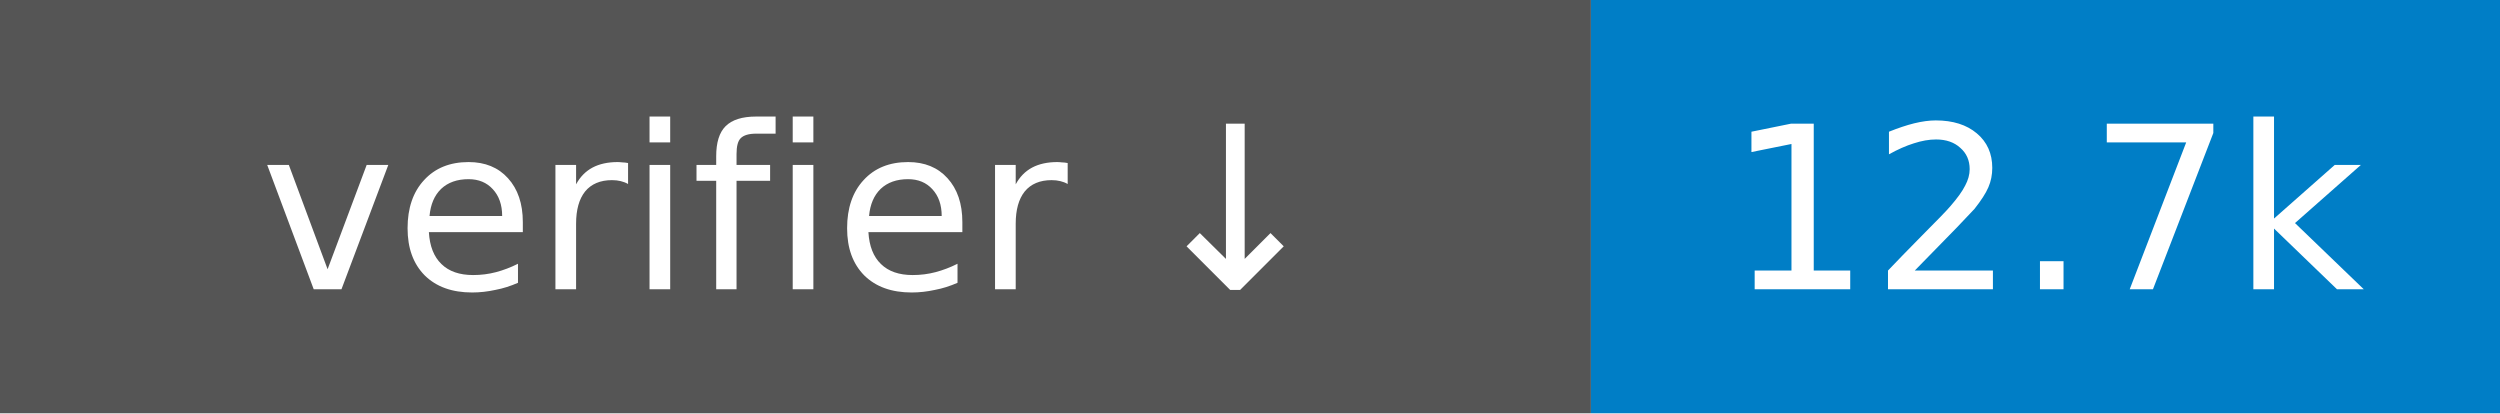
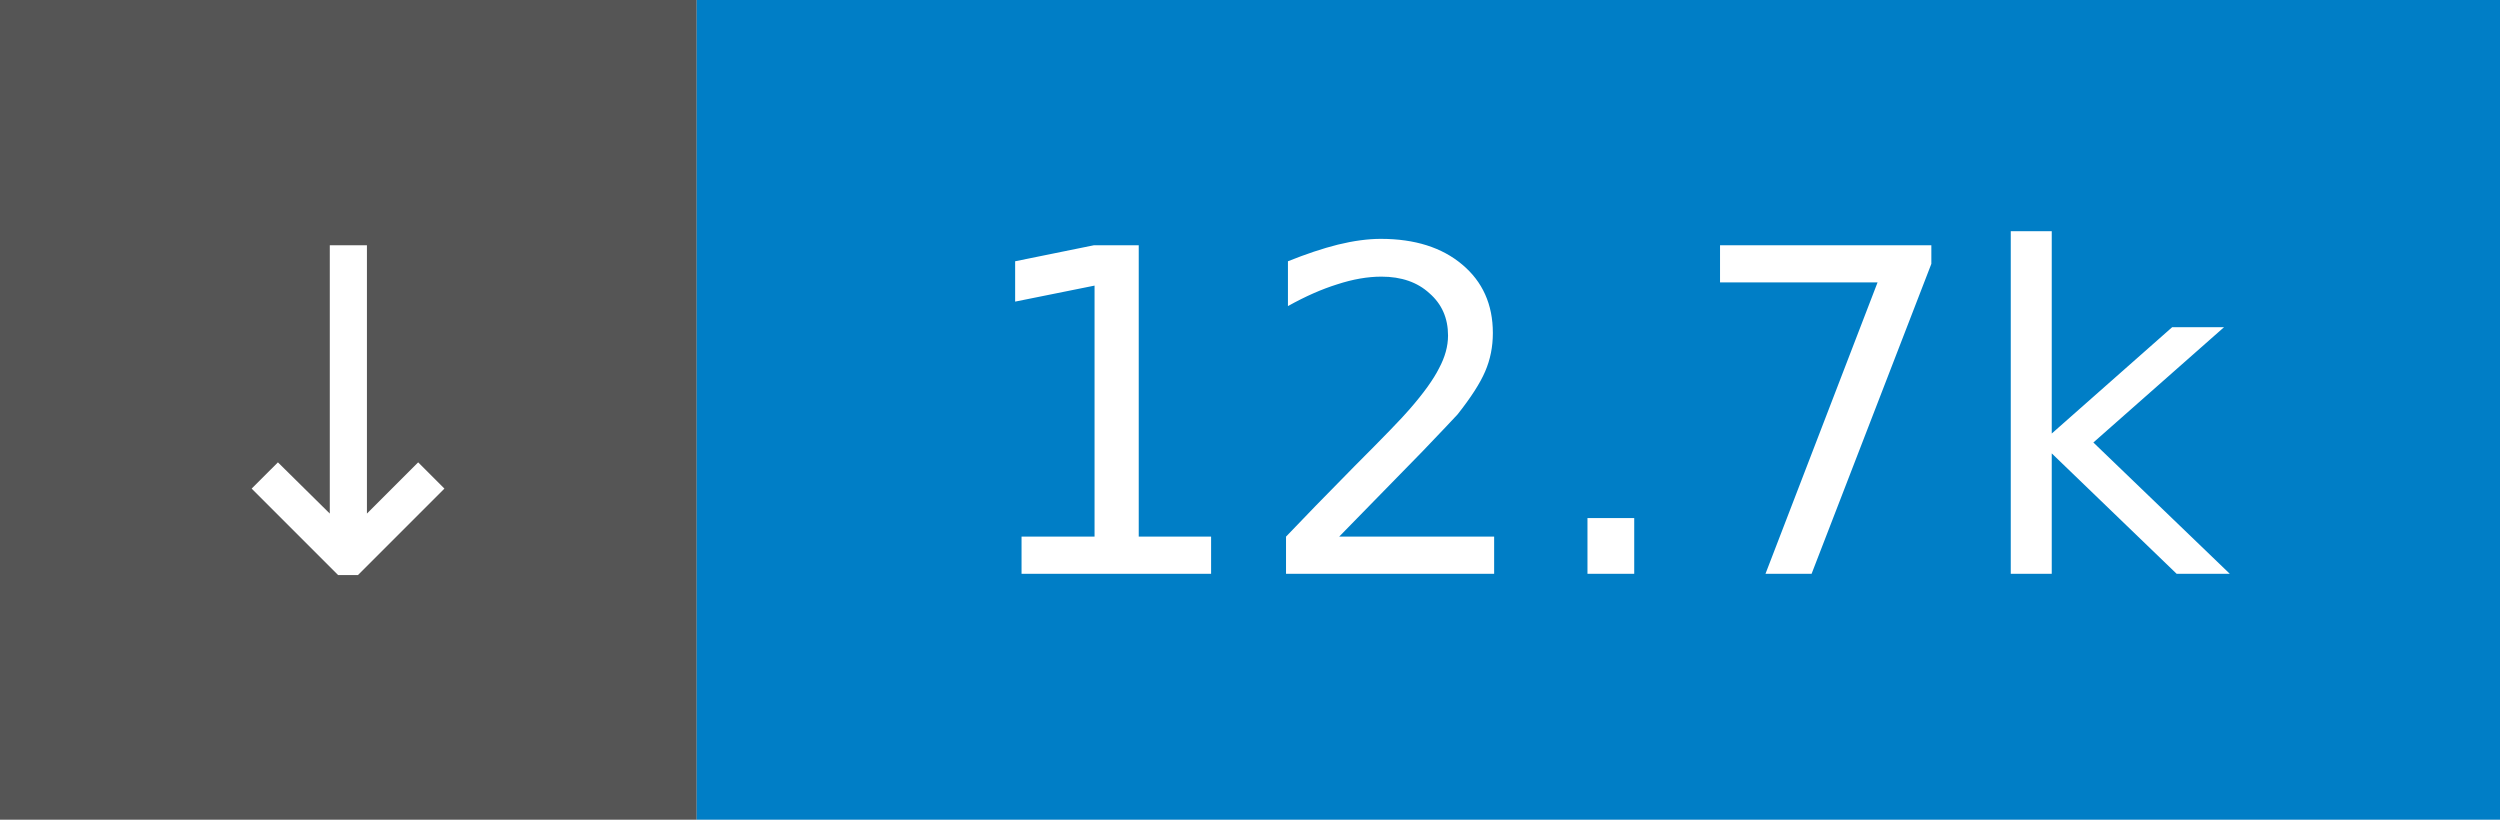
- <svg xmlns="http://www.w3.org/2000/svg" width="121" height="20" role="img" aria-label="verifier ↓ 12.7k">
-   <rect width="77" height="20" fill="#555" />
-   <rect x="77" width="44" height="20" fill="#007ec6" />
+ <svg xmlns="http://www.w3.org/2000/svg" width="61" height="20" role="img" aria-label="↓ 12.7k">
+   <rect width="17" height="20" fill="#555" />
+   <rect x="17" width="44" height="20" fill="#007ec6" />
  <g fill="#fff" font-family="Verdana,Geneva,DejaVu Sans,sans-serif" font-size="11" text-anchor="middle">
-     <text x="38.5" y="14">verifier ↓</text>
-     <text x="99.0" y="14">12.7k</text>
+     <text x="8.5" y="14">↓</text>
+     <text x="39.0" y="14">12.7k</text>
  </g>
</svg>
